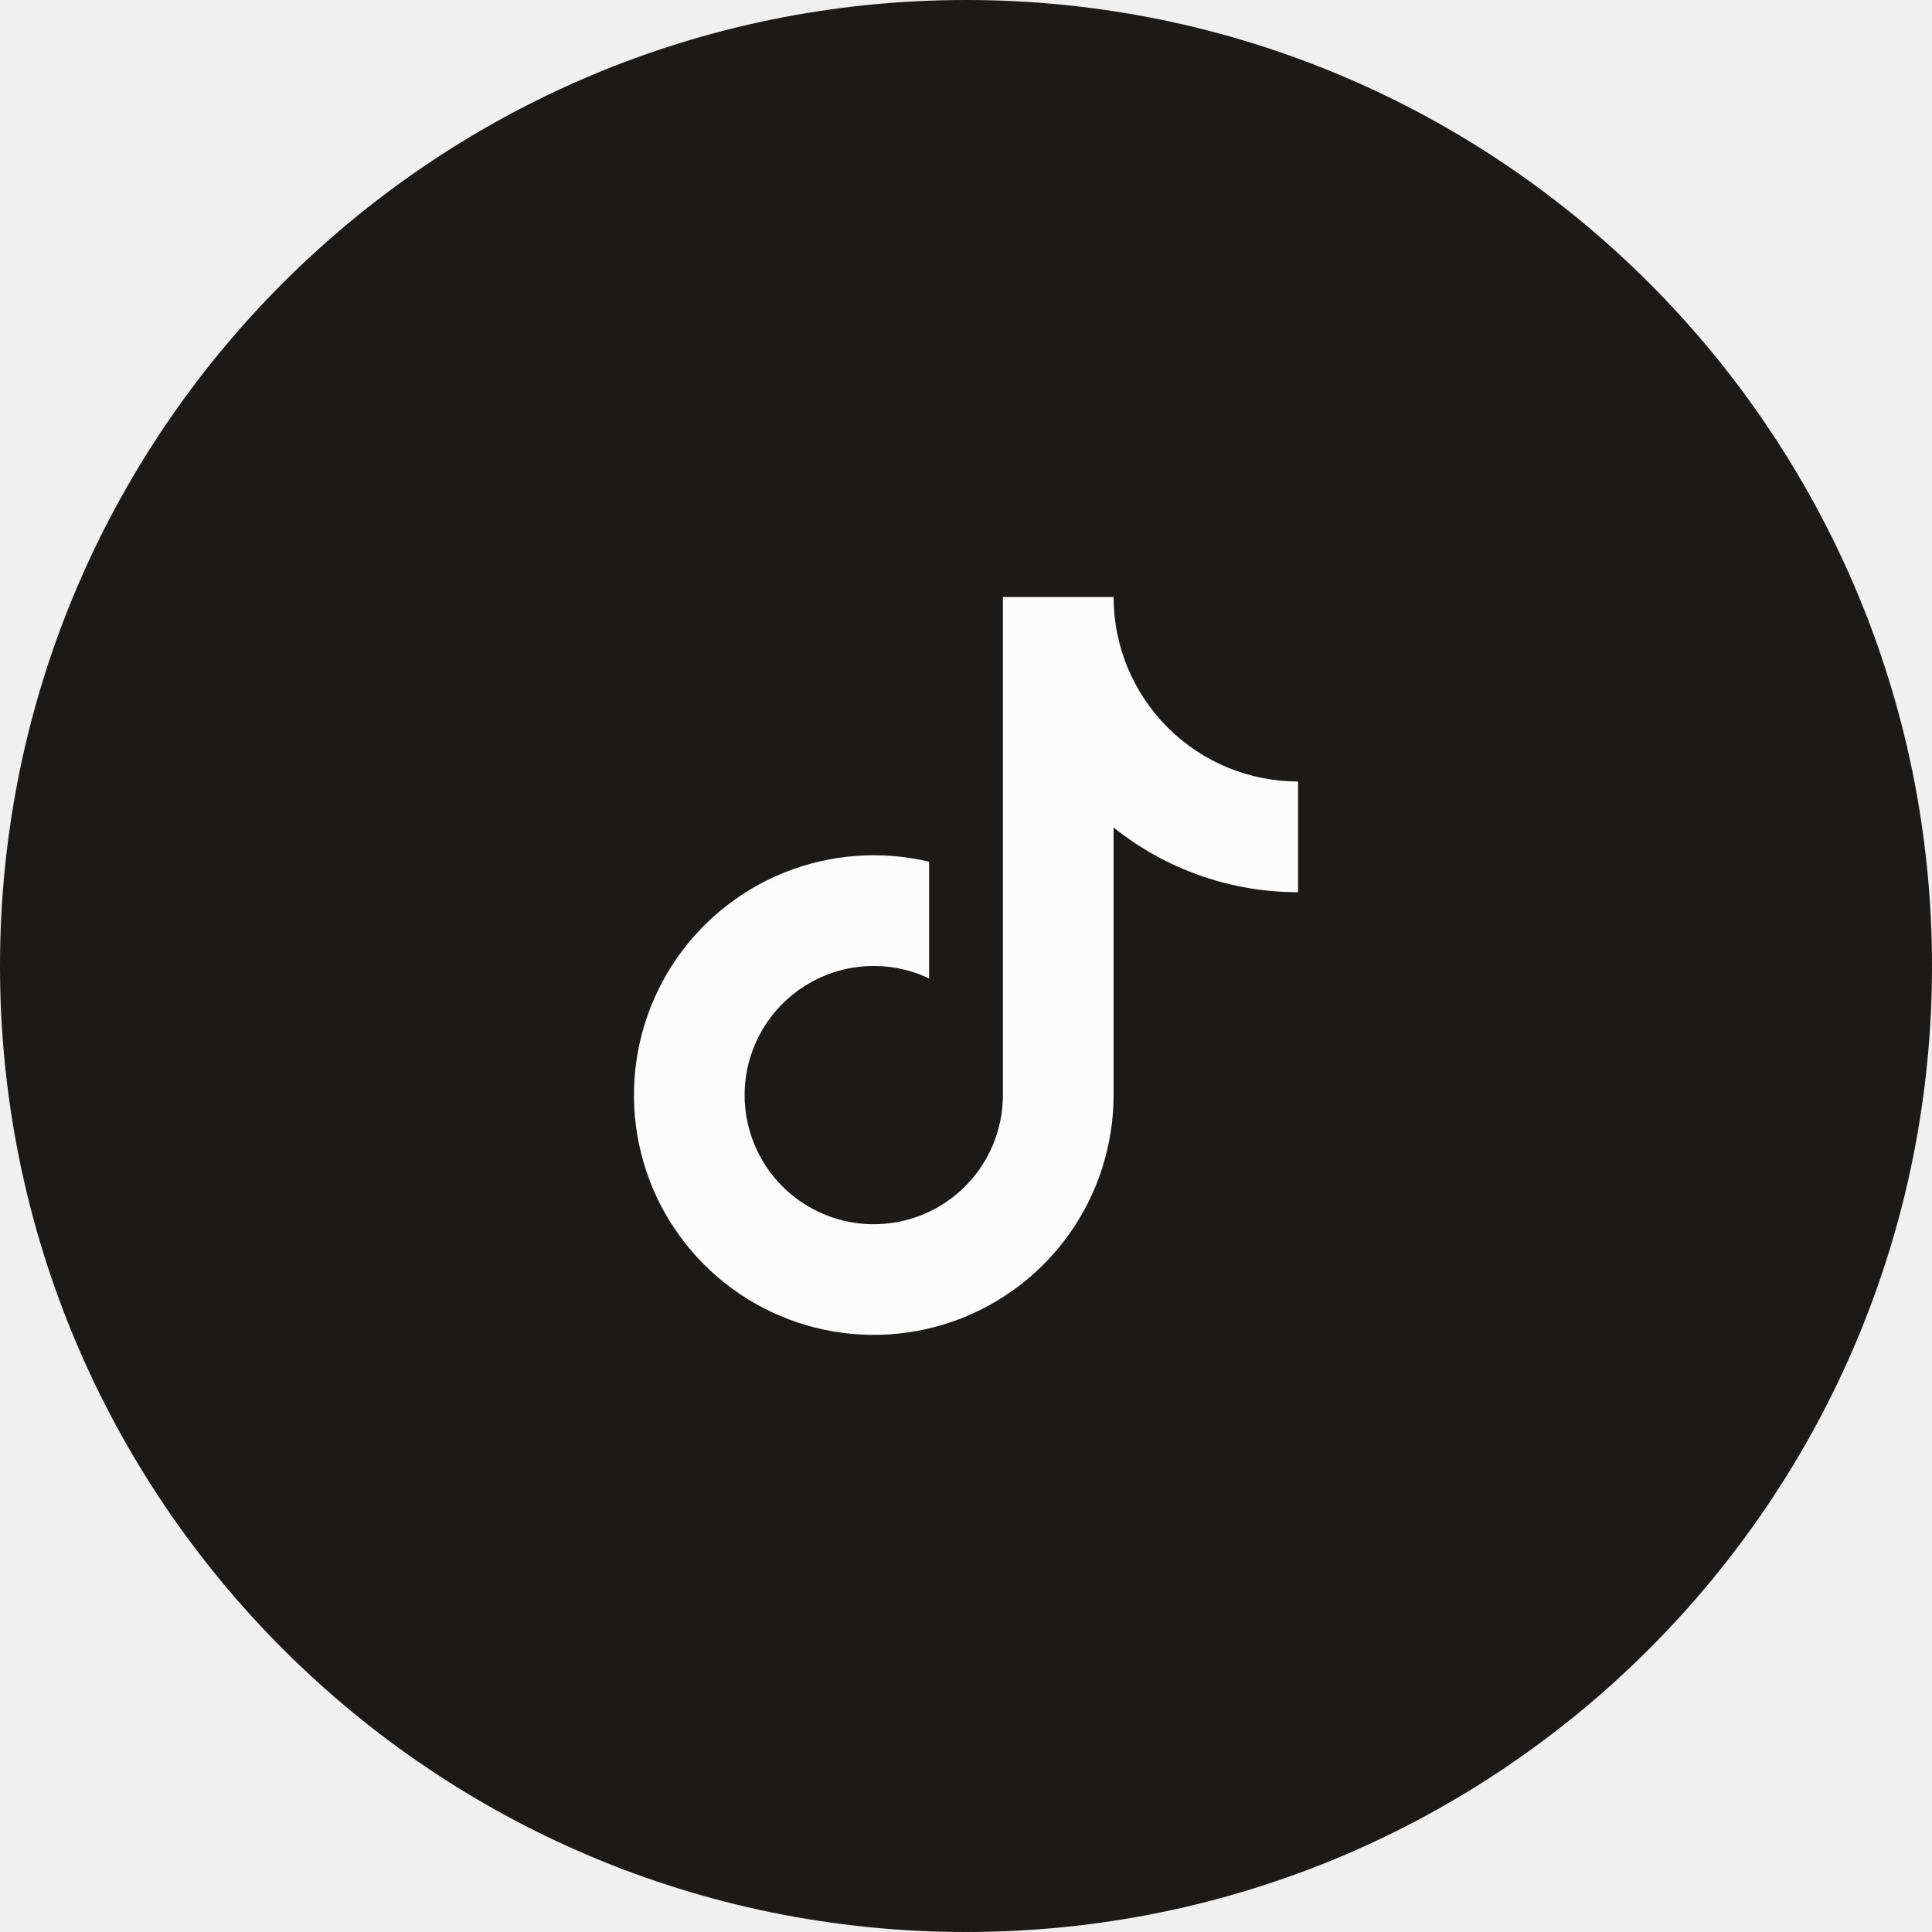
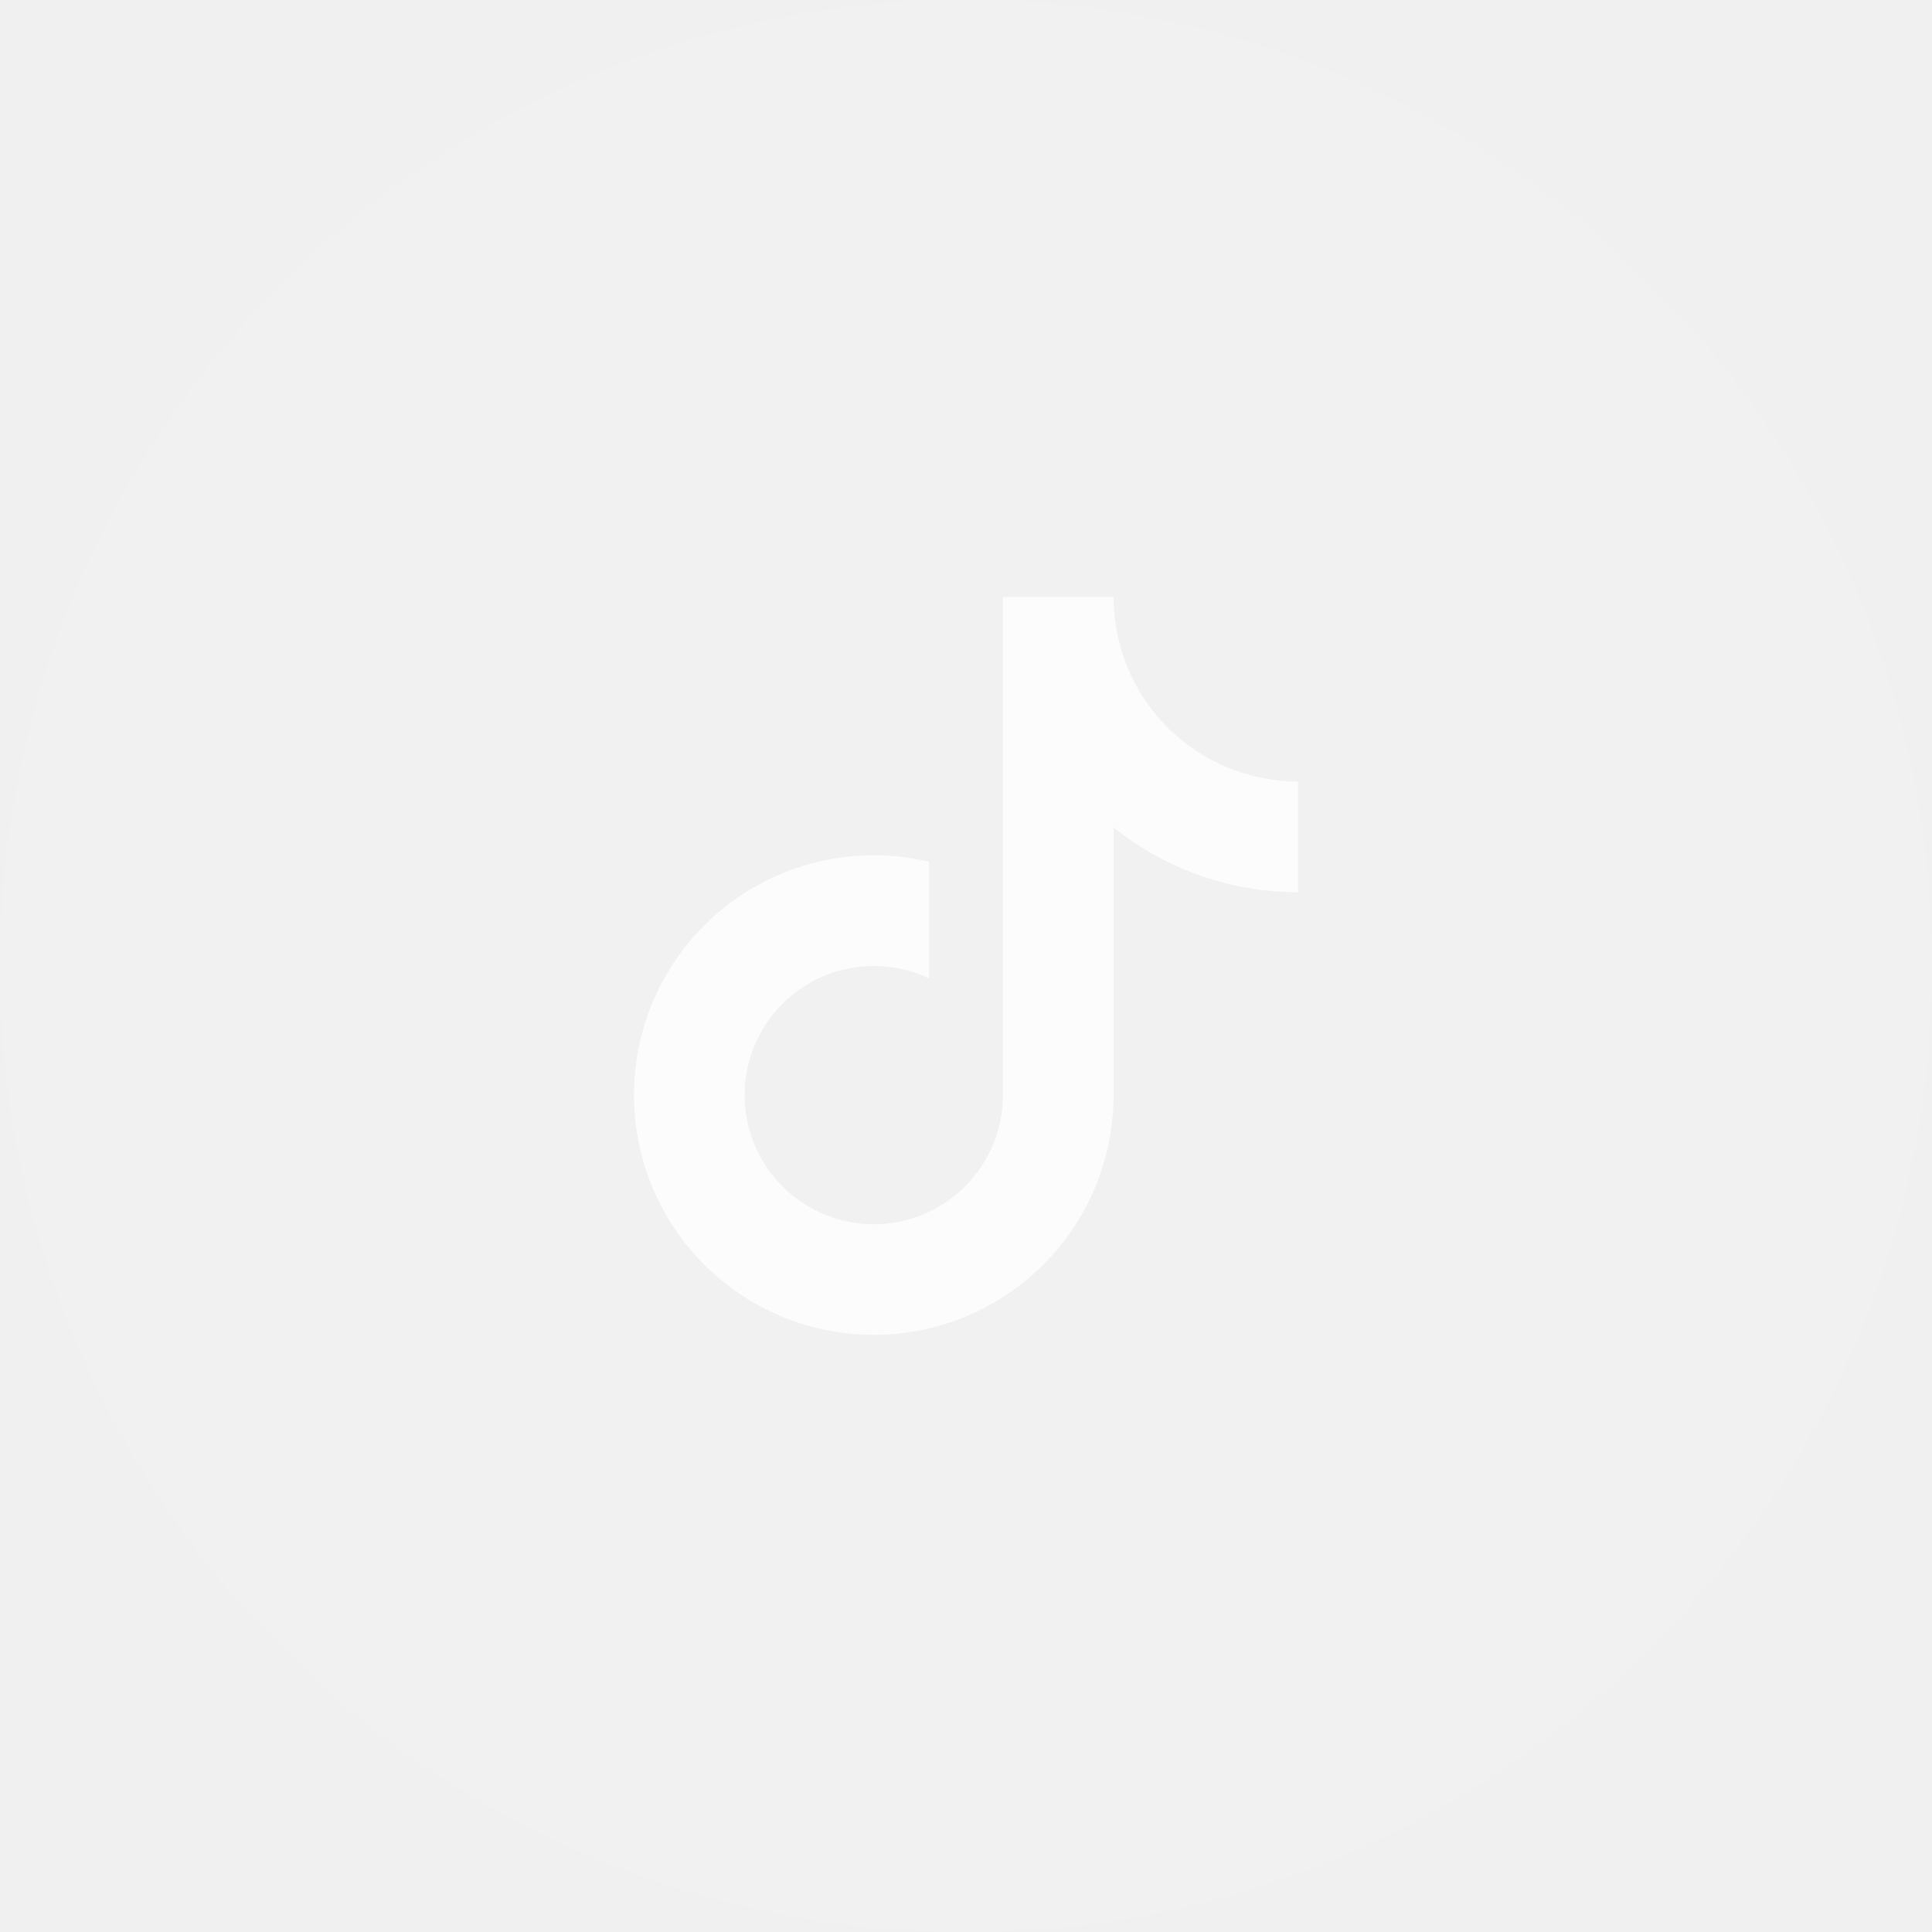
<svg xmlns="http://www.w3.org/2000/svg" width="48" height="48" viewBox="0 0 48 48" fill="none">
-   <rect width="48" height="48" rx="24" fill="#1B1A19" />
+   <rect width="48" height="48" rx="24" fill="white" fill-opacity="0.1" />
  <path d="M27.667 20.558V27.208C27.666 28.445 27.281 29.652 26.563 30.661C25.846 31.669 24.832 32.429 23.663 32.835C22.494 33.241 21.228 33.273 20.04 32.927C18.852 32.58 17.801 31.872 17.034 30.901C16.266 29.93 15.82 28.745 15.758 27.509C15.695 26.273 16.019 25.048 16.684 24.004C17.349 22.961 18.322 22.15 19.469 21.685C20.616 21.22 21.879 21.124 23.083 21.409V24.309C22.455 24.011 21.747 23.925 21.066 24.064C20.385 24.203 19.768 24.56 19.307 25.08C18.846 25.6 18.566 26.256 18.51 26.949C18.454 27.642 18.625 28.334 18.997 28.922C19.368 29.509 19.92 29.96 20.57 30.207C21.22 30.454 21.933 30.482 22.601 30.289C23.268 30.096 23.855 29.691 24.273 29.135C24.691 28.579 24.916 27.903 24.917 27.208V14.833H27.667C27.667 16.049 28.15 17.214 29.009 18.074C29.869 18.933 31.034 19.416 32.25 19.416V22.166C30.583 22.169 28.966 21.601 27.667 20.558Z" fill="#FCFCFD" />
</svg>
